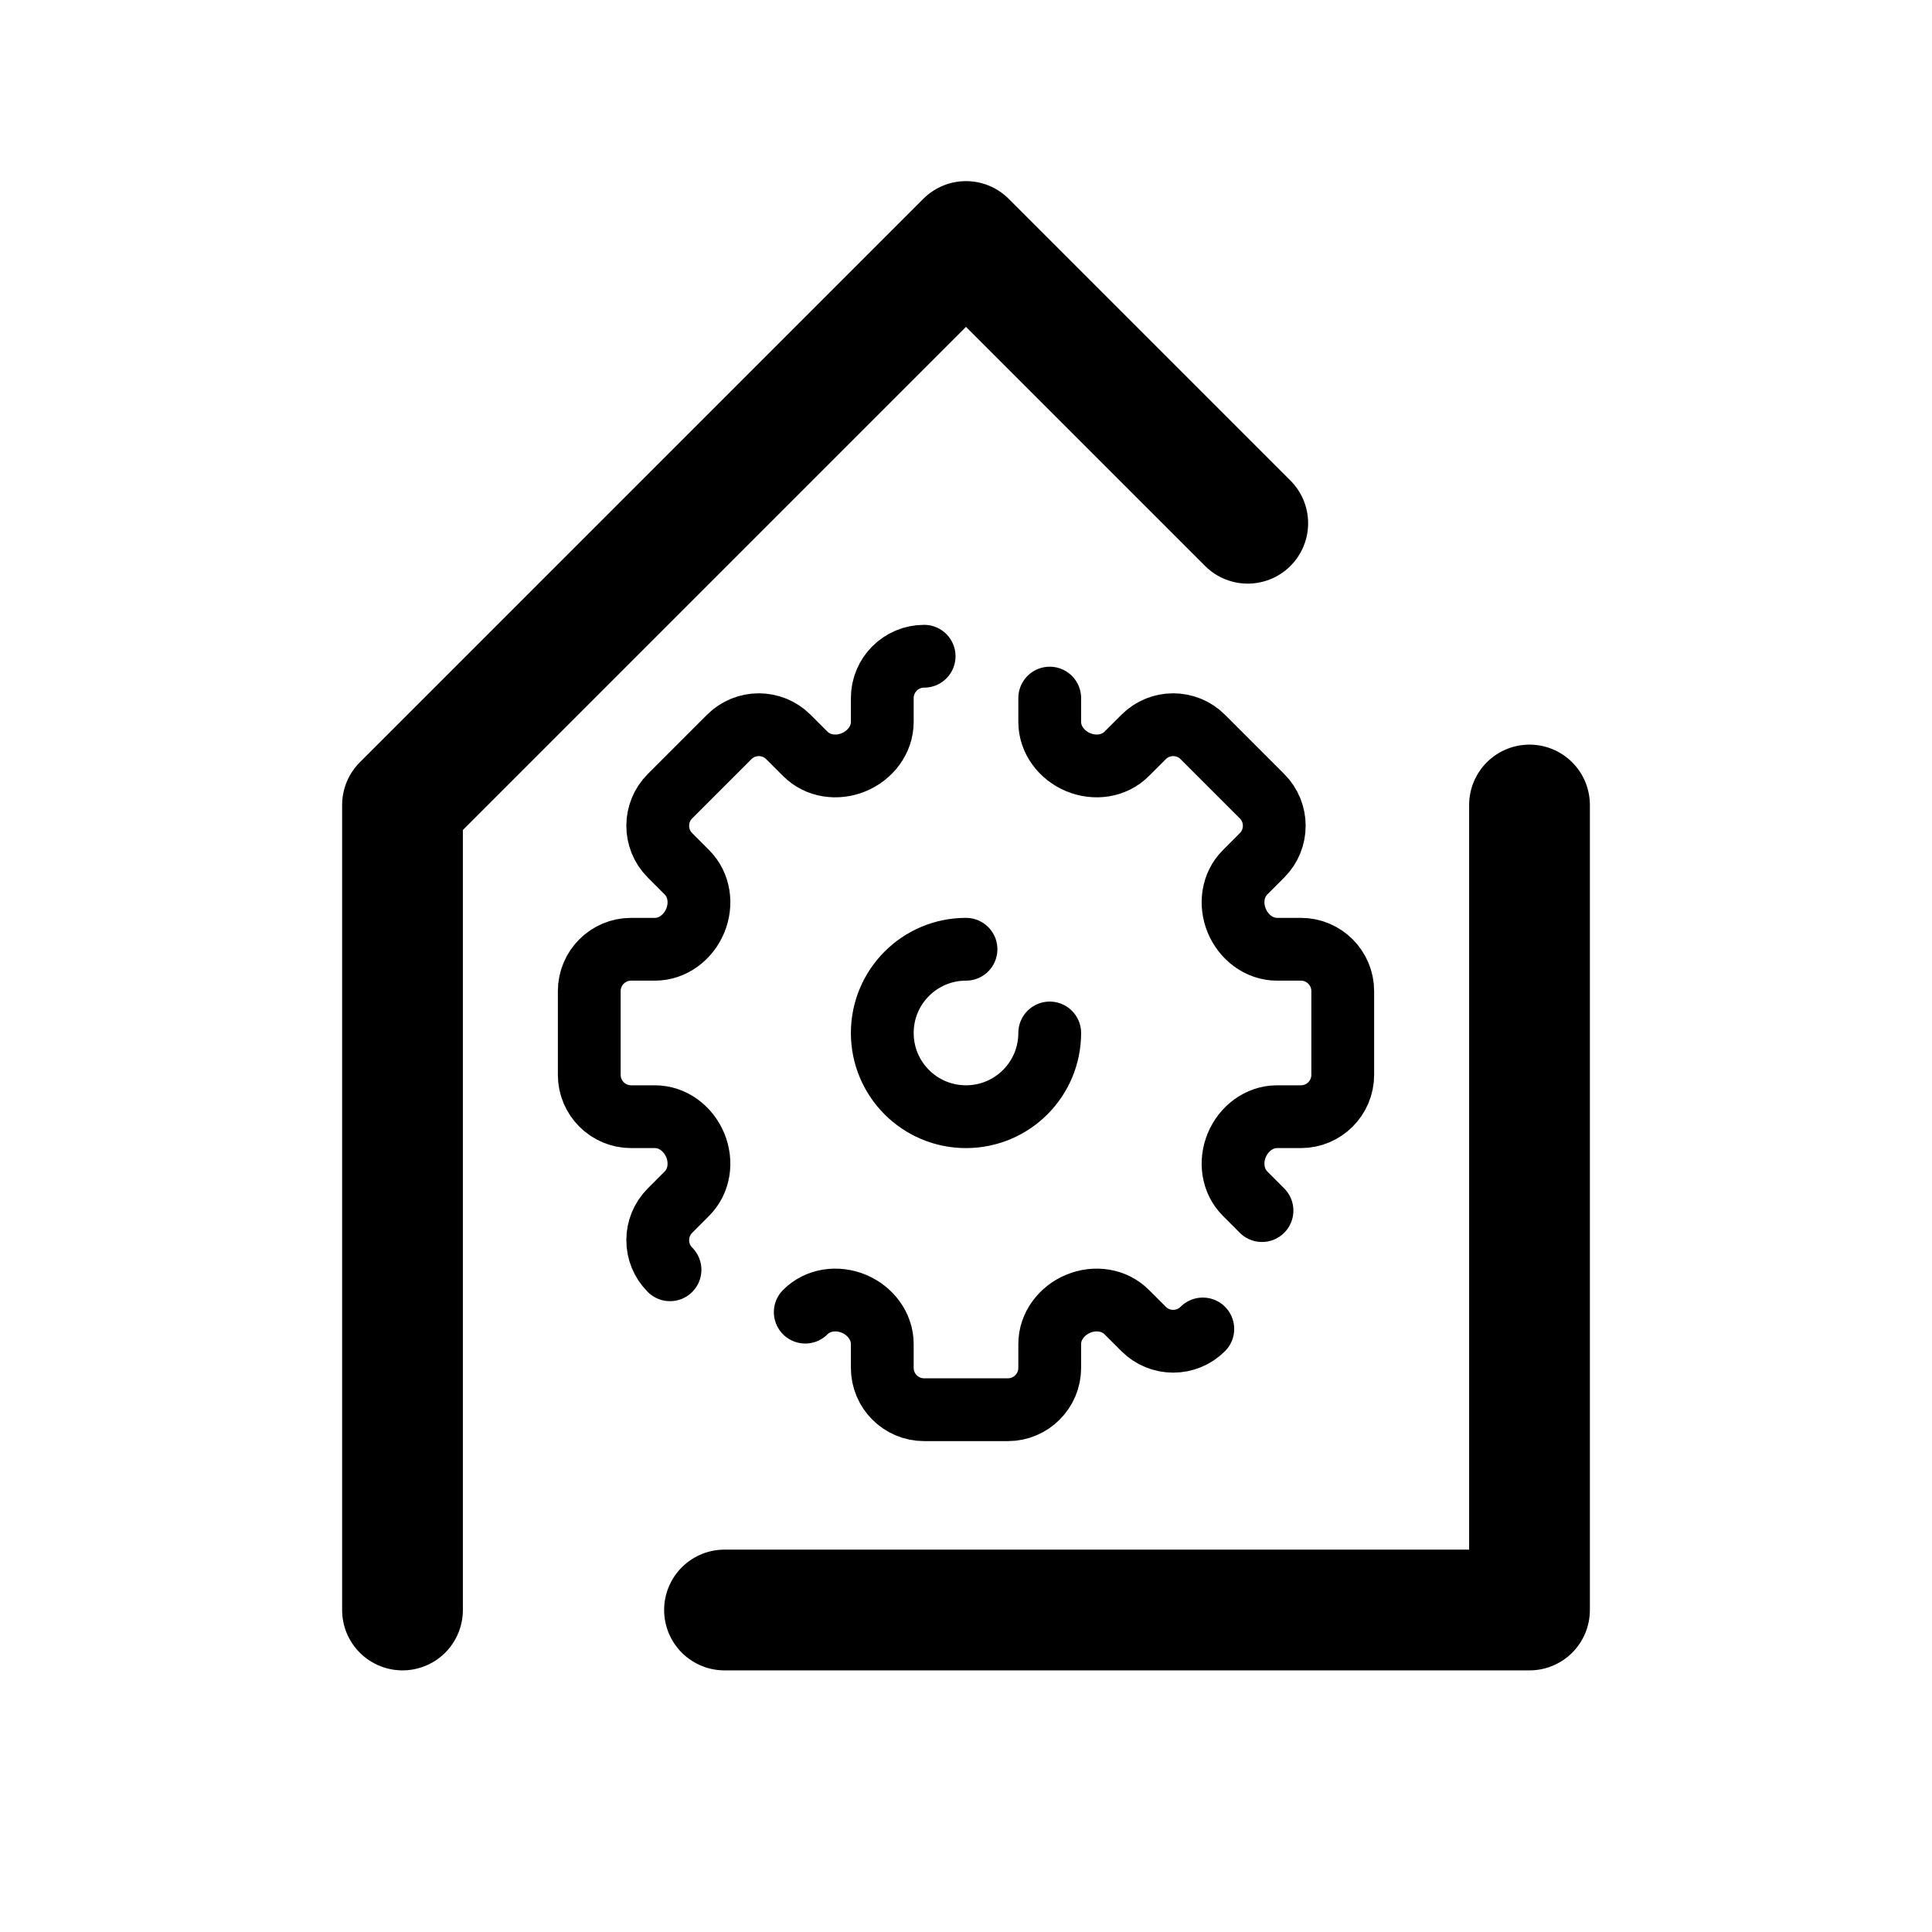
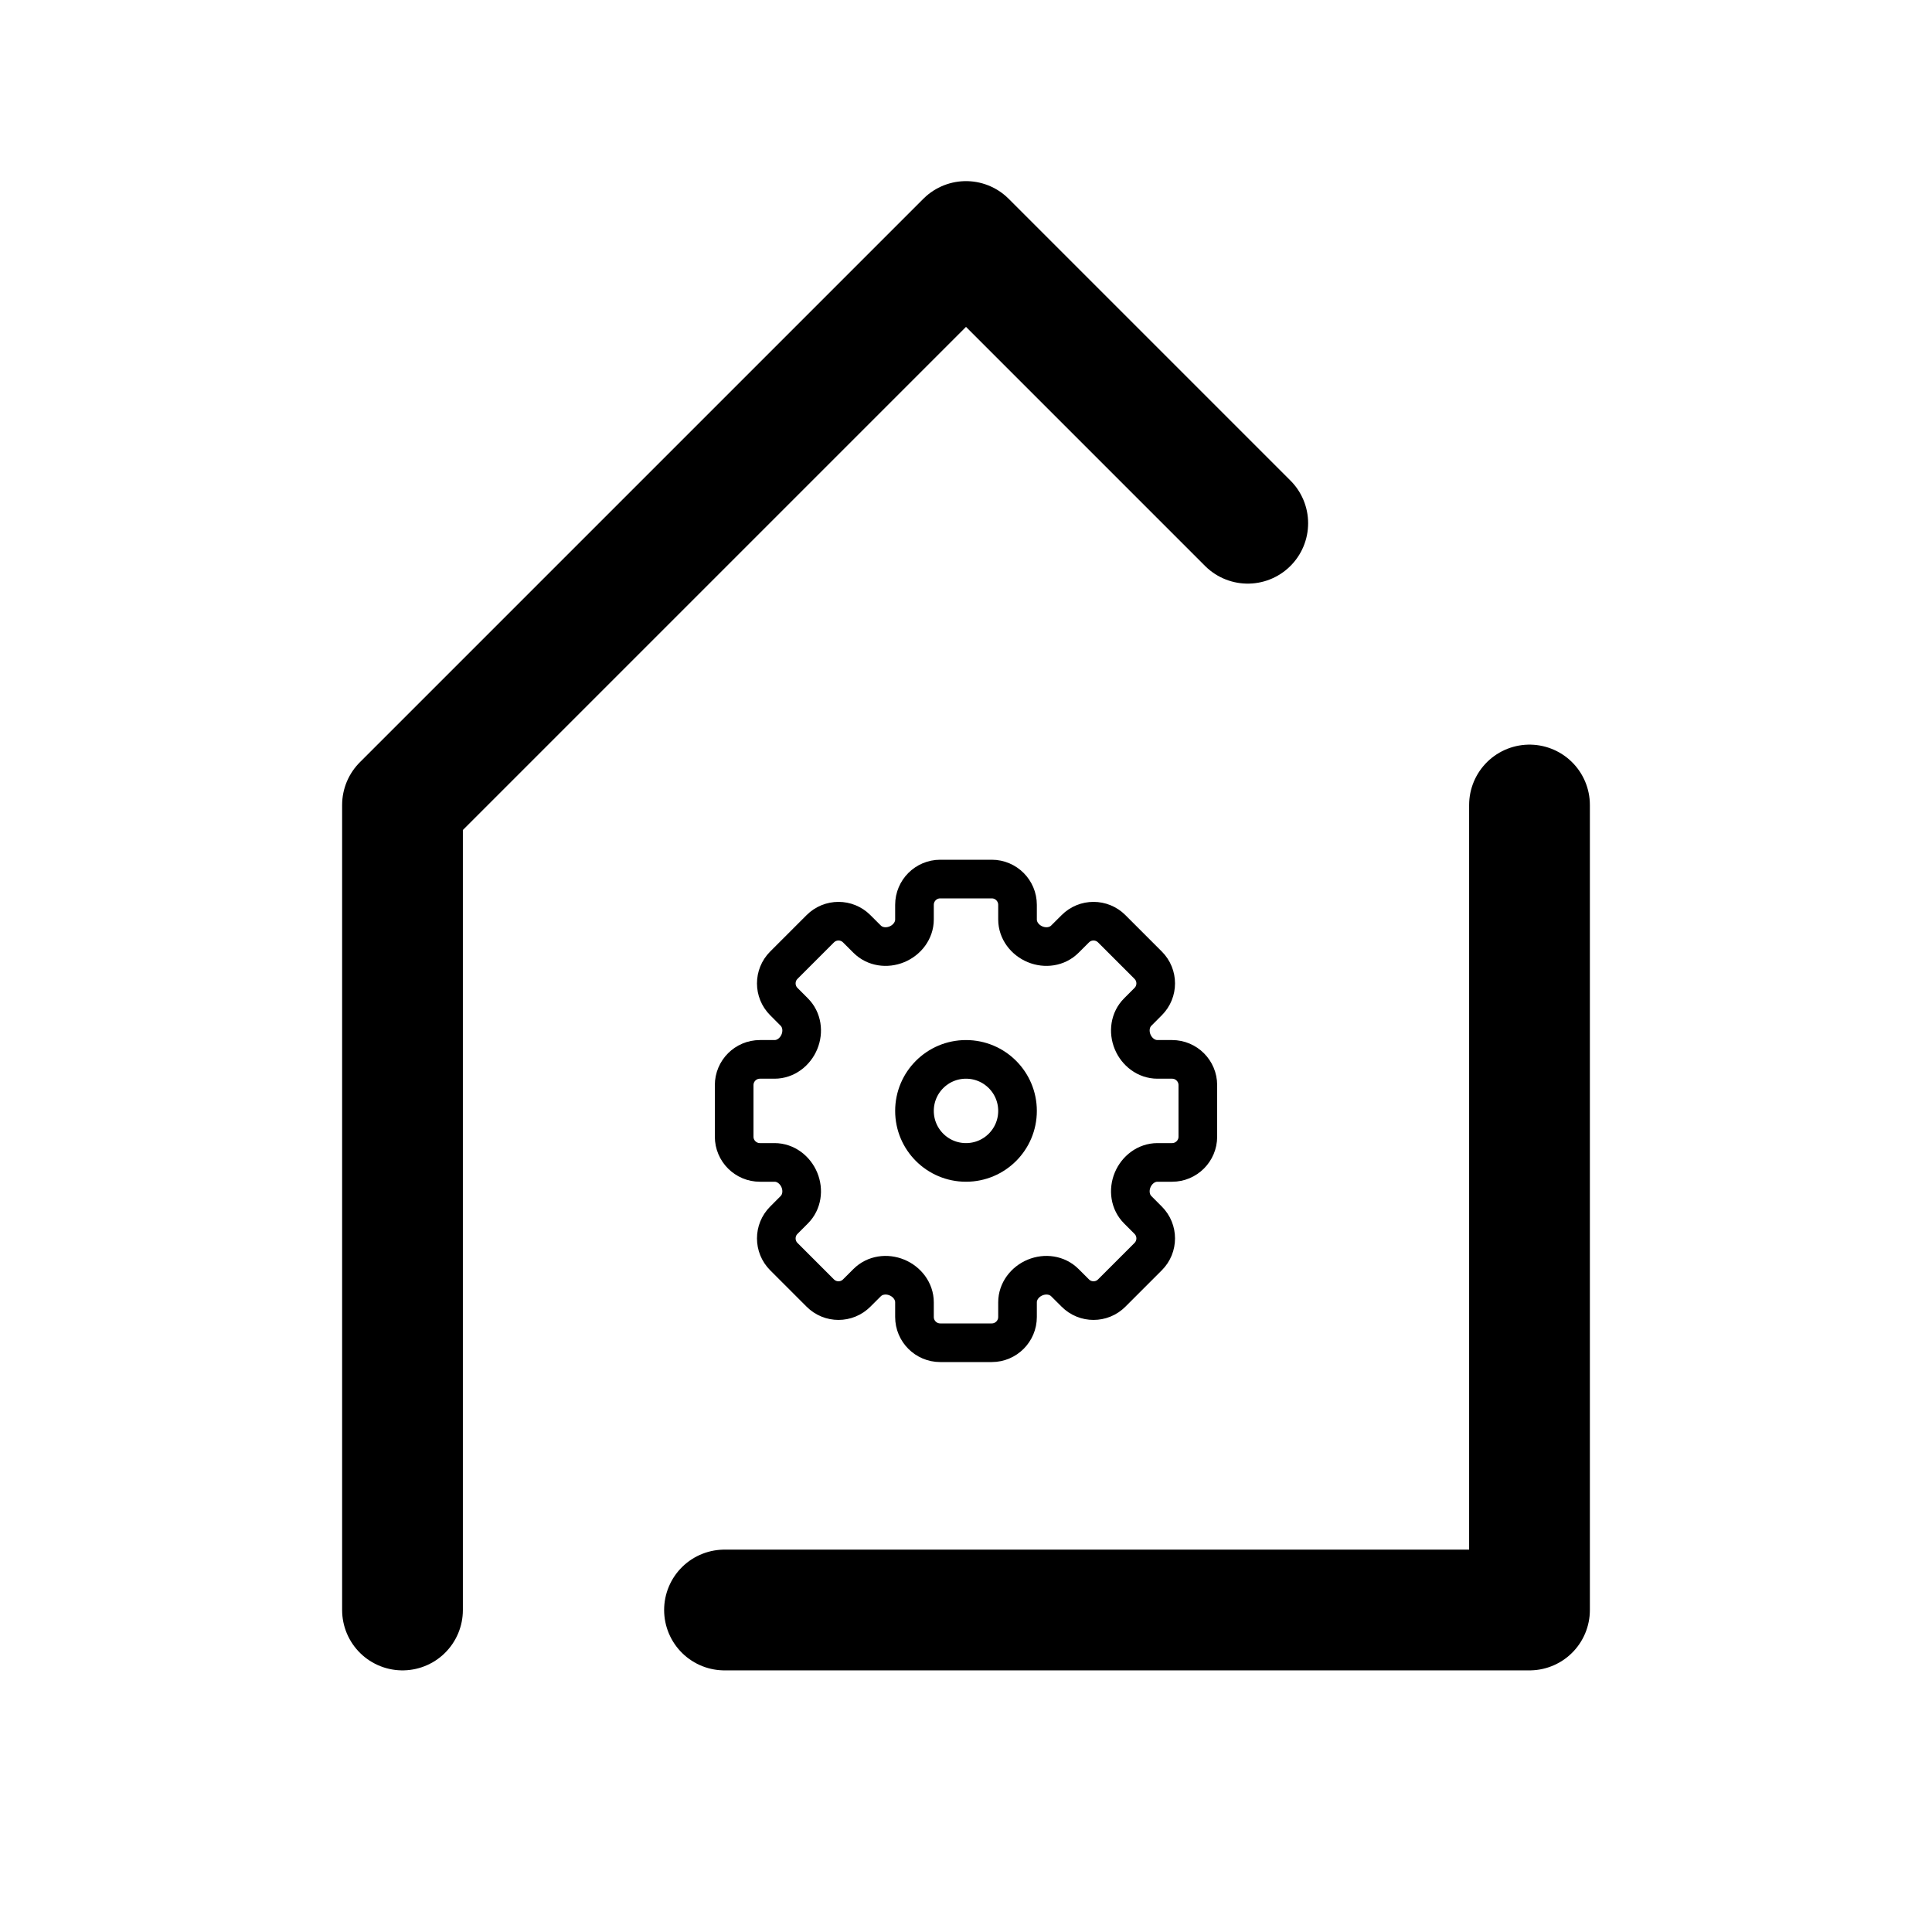
<svg xmlns="http://www.w3.org/2000/svg" width="800px" height="800px" viewBox="0 0 24 24" fill="none">
  <path d="M19 10L19 20H9M5 20L5 10L12 3L15.5 6.5" stroke="currentColor" stroke-width="1.5" stroke-linecap="round" stroke-linejoin="round" />
-   <g transform="translate(12 12) scale(0.52) translate(-12 -12)">
-     <g transform="translate(0 1.6)">
-       <path d="M14 4V4.569C14 4.997 14.287 5.368 14.682 5.532C15.078 5.696 15.538 5.634 15.84 5.331L16.243 4.929C16.633 4.538 17.266 4.538 17.657 4.929L19.071 6.343C19.462 6.734 19.462 7.367 19.071 7.757L18.669 8.16C18.366 8.462 18.304 8.922 18.468 9.318C18.632 9.713 19.003 10 19.431 10L20 10C20.552 10 21 10.448 21 11V13C21 13.552 20.552 14 20 14H19.431C19.003 14 18.632 14.287 18.468 14.682C18.304 15.078 18.366 15.538 18.669 15.84L19.071 16.243M4.929 17.657C4.538 17.266 4.538 16.633 4.929 16.243L5.331 15.84C5.634 15.538 5.696 15.078 5.532 14.682C5.368 14.287 4.997 14 4.569 14H4C3.448 14 3 13.552 3 13V11C3 10.448 3.448 10 4 10L4.569 10C4.997 10 5.368 9.713 5.532 9.318C5.696 8.922 5.634 8.462 5.331 8.16L4.929 7.757C4.538 7.367 4.538 6.734 4.929 6.343L6.343 4.929C6.734 4.538 7.367 4.538 7.757 4.929L8.16 5.331C8.462 5.634 8.922 5.696 9.318 5.532C9.713 5.368 10 4.997 10 4.569V4C10 3.448 10.448 3 11 3M8.16 18.669C8.462 18.366 8.922 18.304 9.318 18.468C9.713 18.632 10 19.003 10 19.431V20C10 20.552 10.448 21 11 21H13C13.552 21 14 20.552 14 20V19.431C14 19.003 14.287 18.632 14.682 18.468C15.077 18.304 15.538 18.366 15.84 18.669L16.243 19.071C16.633 19.462 17.266 19.462 17.657 19.071M14 12C14 13.105 13.105 14 12 14C10.895 14 10 13.105 10 12C10 10.895 10.895 10 12 10" stroke="currentColor" stroke-width="1.5" stroke-linecap="round" stroke-linejoin="round" />
-     </g>
+   <g transform="translate(12 13.8) scale(0.32) translate(-12 -12)">
+     <path d="M11 3H13C13.552 3 14 3.448 14 4V4.569C14 4.997 14.287 5.368 14.682 5.532C15.078 5.696 15.538 5.634 15.84 5.331L16.243 4.929C16.633 4.538 17.266 4.538 17.657 4.929L19.071 6.343C19.462 6.734 19.462 7.367 19.071 7.757L18.669 8.16C18.366 8.462 18.304 8.922 18.468 9.318C18.632 9.713 19.003 10 19.431 10L20 10C20.552 10 21 10.448 21 11V13C21 13.552 20.552 14 20 14H19.431C19.003 14 18.632 14.287 18.468 14.682C18.304 15.078 18.366 15.538 18.669 15.84L19.071 16.243C19.462 16.633 19.462 17.266 19.071 17.657L17.657 19.071C17.266 19.462 16.633 19.462 16.243 19.071L15.84 18.669C15.538 18.366 15.078 18.304 14.682 18.468C14.287 18.632 14 19.003 14 19.431V20C14 20.552 13.552 21 13 21H11C10.448 21 10 20.552 10 20V19.431C10 19.003 9.713 18.632 9.318 18.468C8.922 18.304 8.462 18.366 8.16 18.669L7.757 19.071C7.367 19.462 6.734 19.462 6.343 19.071L4.929 17.657C4.538 17.266 4.538 16.633 4.929 16.243L5.331 15.84C5.634 15.538 5.696 15.078 5.532 14.682C5.368 14.287 4.997 14 4.569 14H4C3.448 14 3 13.552 3 13V11C3 10.448 3.448 10 4 10L4.569 10C4.997 10 5.368 9.713 5.532 9.318C5.696 8.922 5.634 8.462 5.331 8.16L4.929 7.757C4.538 7.367 4.538 6.734 4.929 6.343L6.343 4.929C6.734 4.538 7.367 4.538 7.757 4.929L8.16 5.331C8.462 5.634 8.922 5.696 9.318 5.532C9.713 5.368 10 4.997 10 4.569V4C10 3.448 10.448 3 11 3Z" stroke="currentColor" stroke-width="1.5" />
+     <path d="M14 12C14 13.105 13.105 14 12 14C10.895 14 10 13.105 10 12C10 10.895 10.895 10 12 10C13.105 10 14 10.895 14 12Z" stroke="currentColor" stroke-width="1.5" />
  </g>
</svg>
